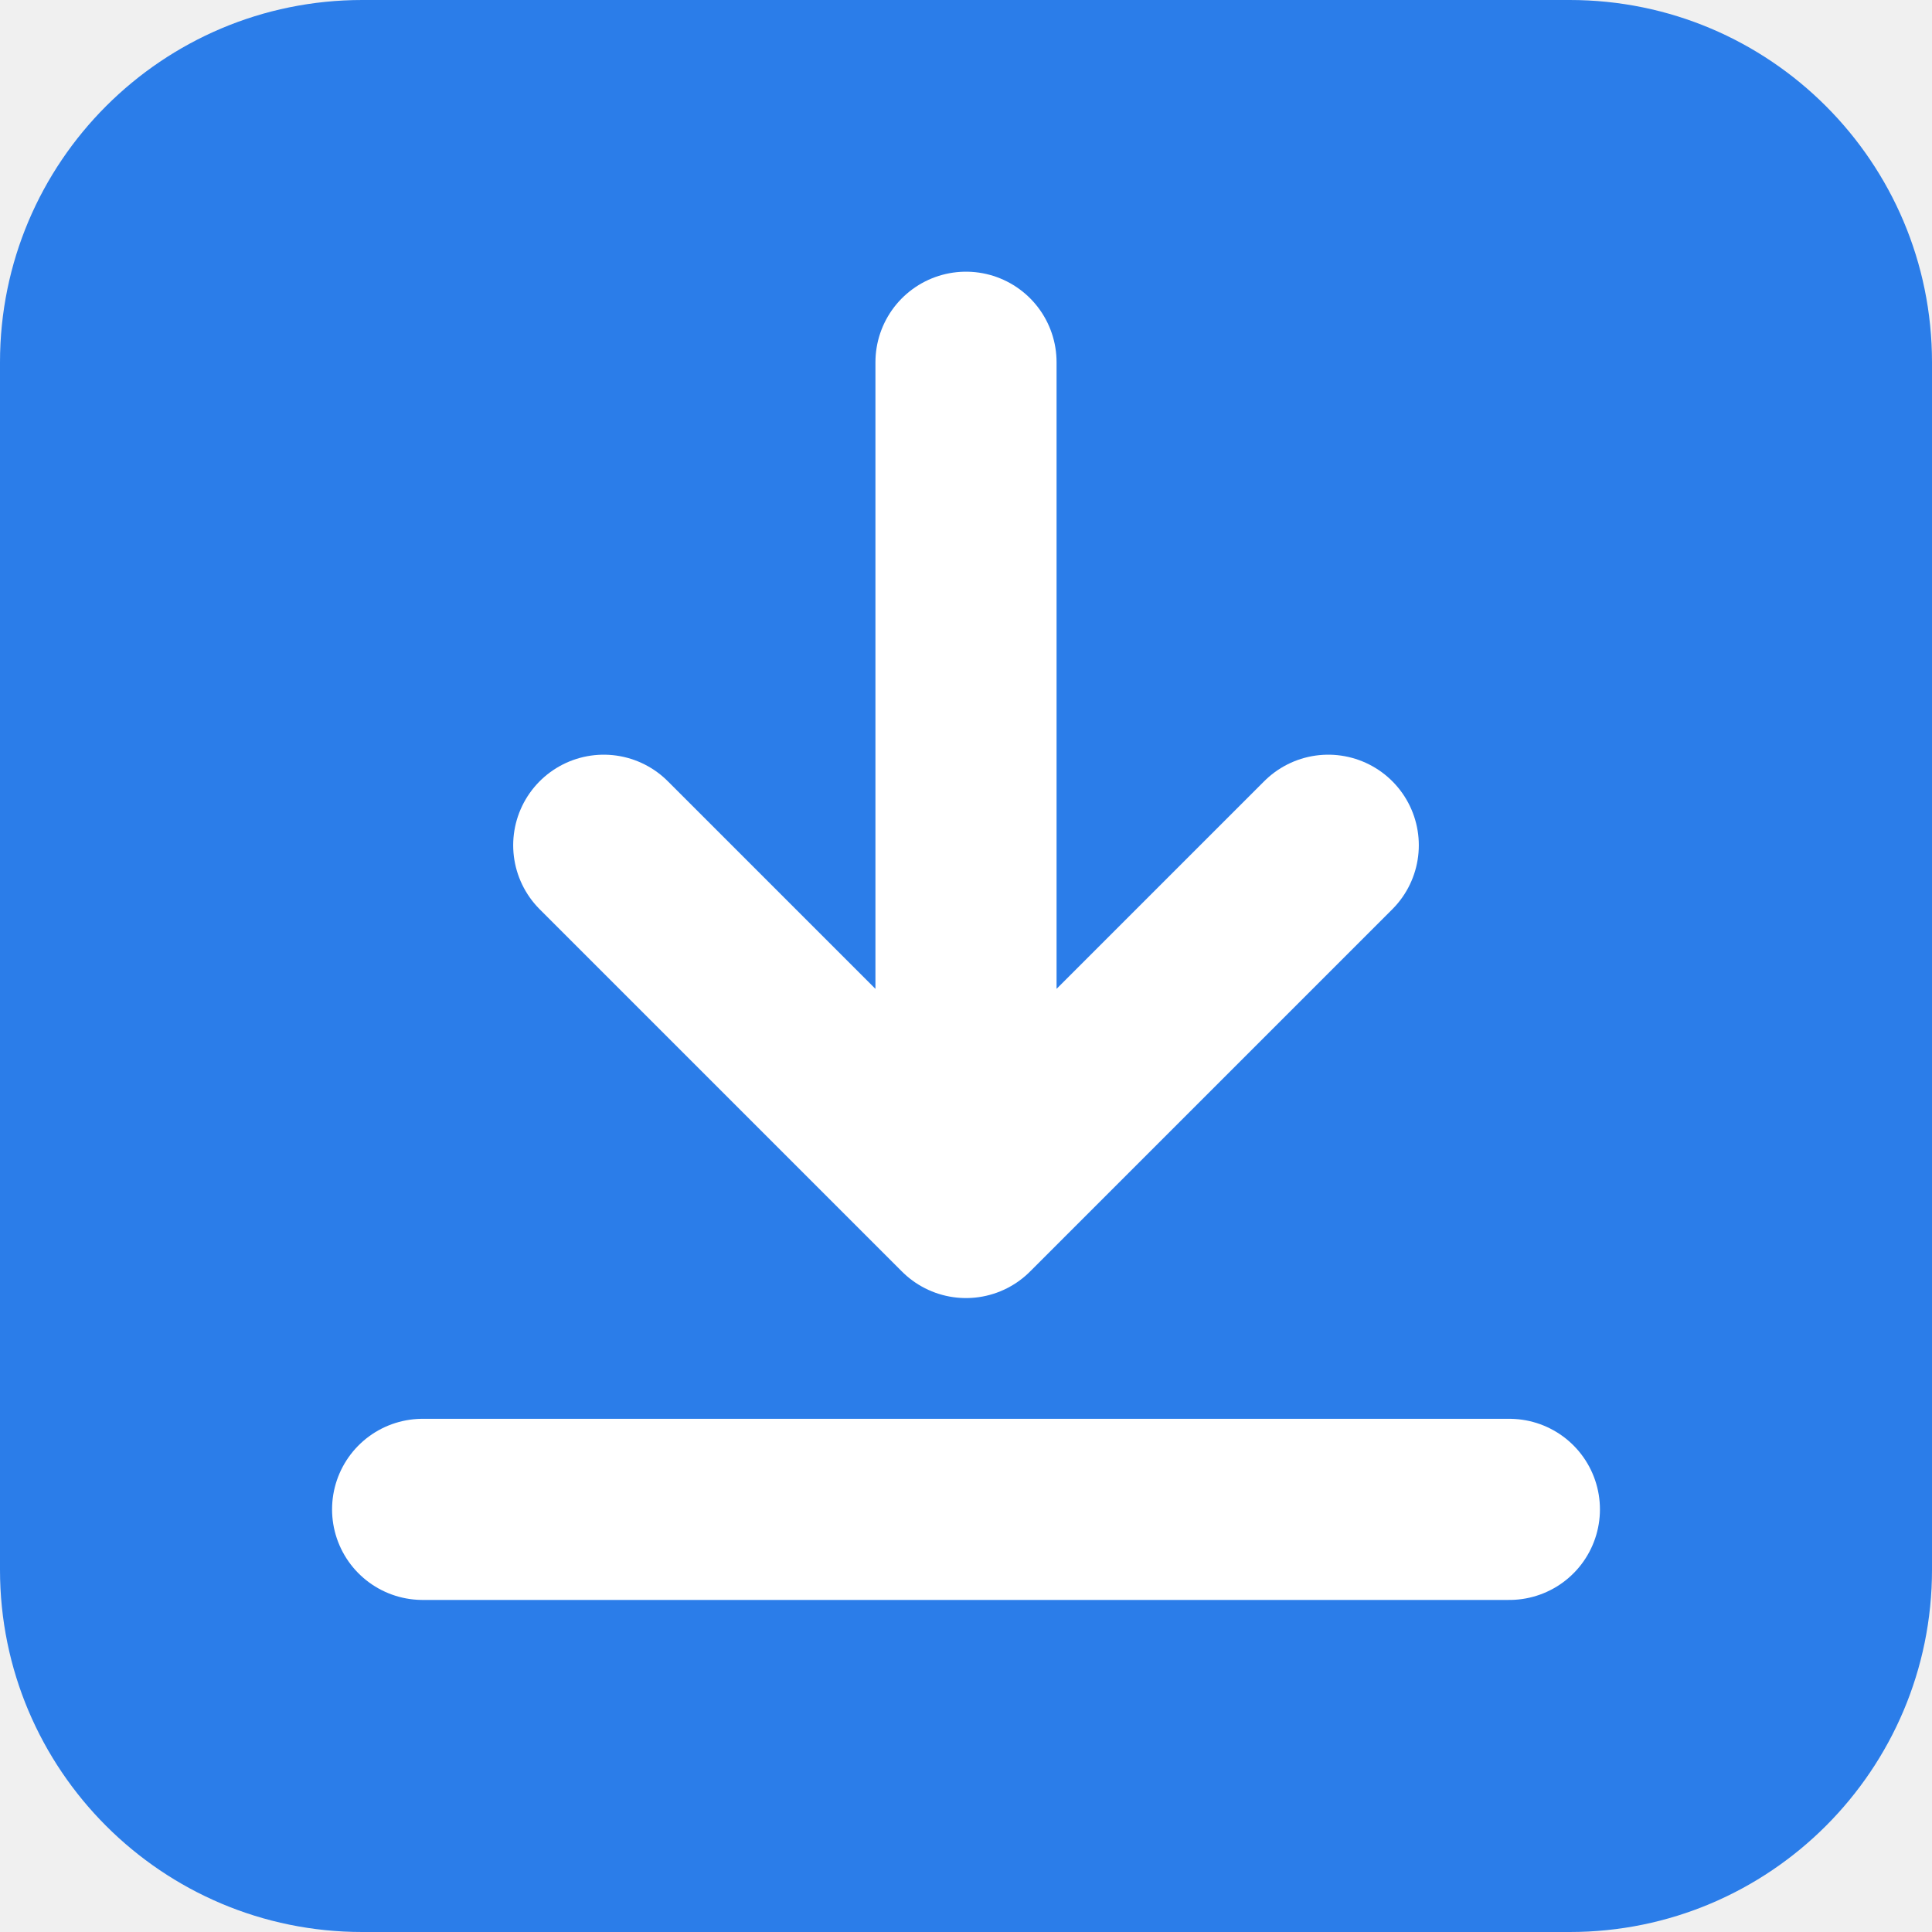
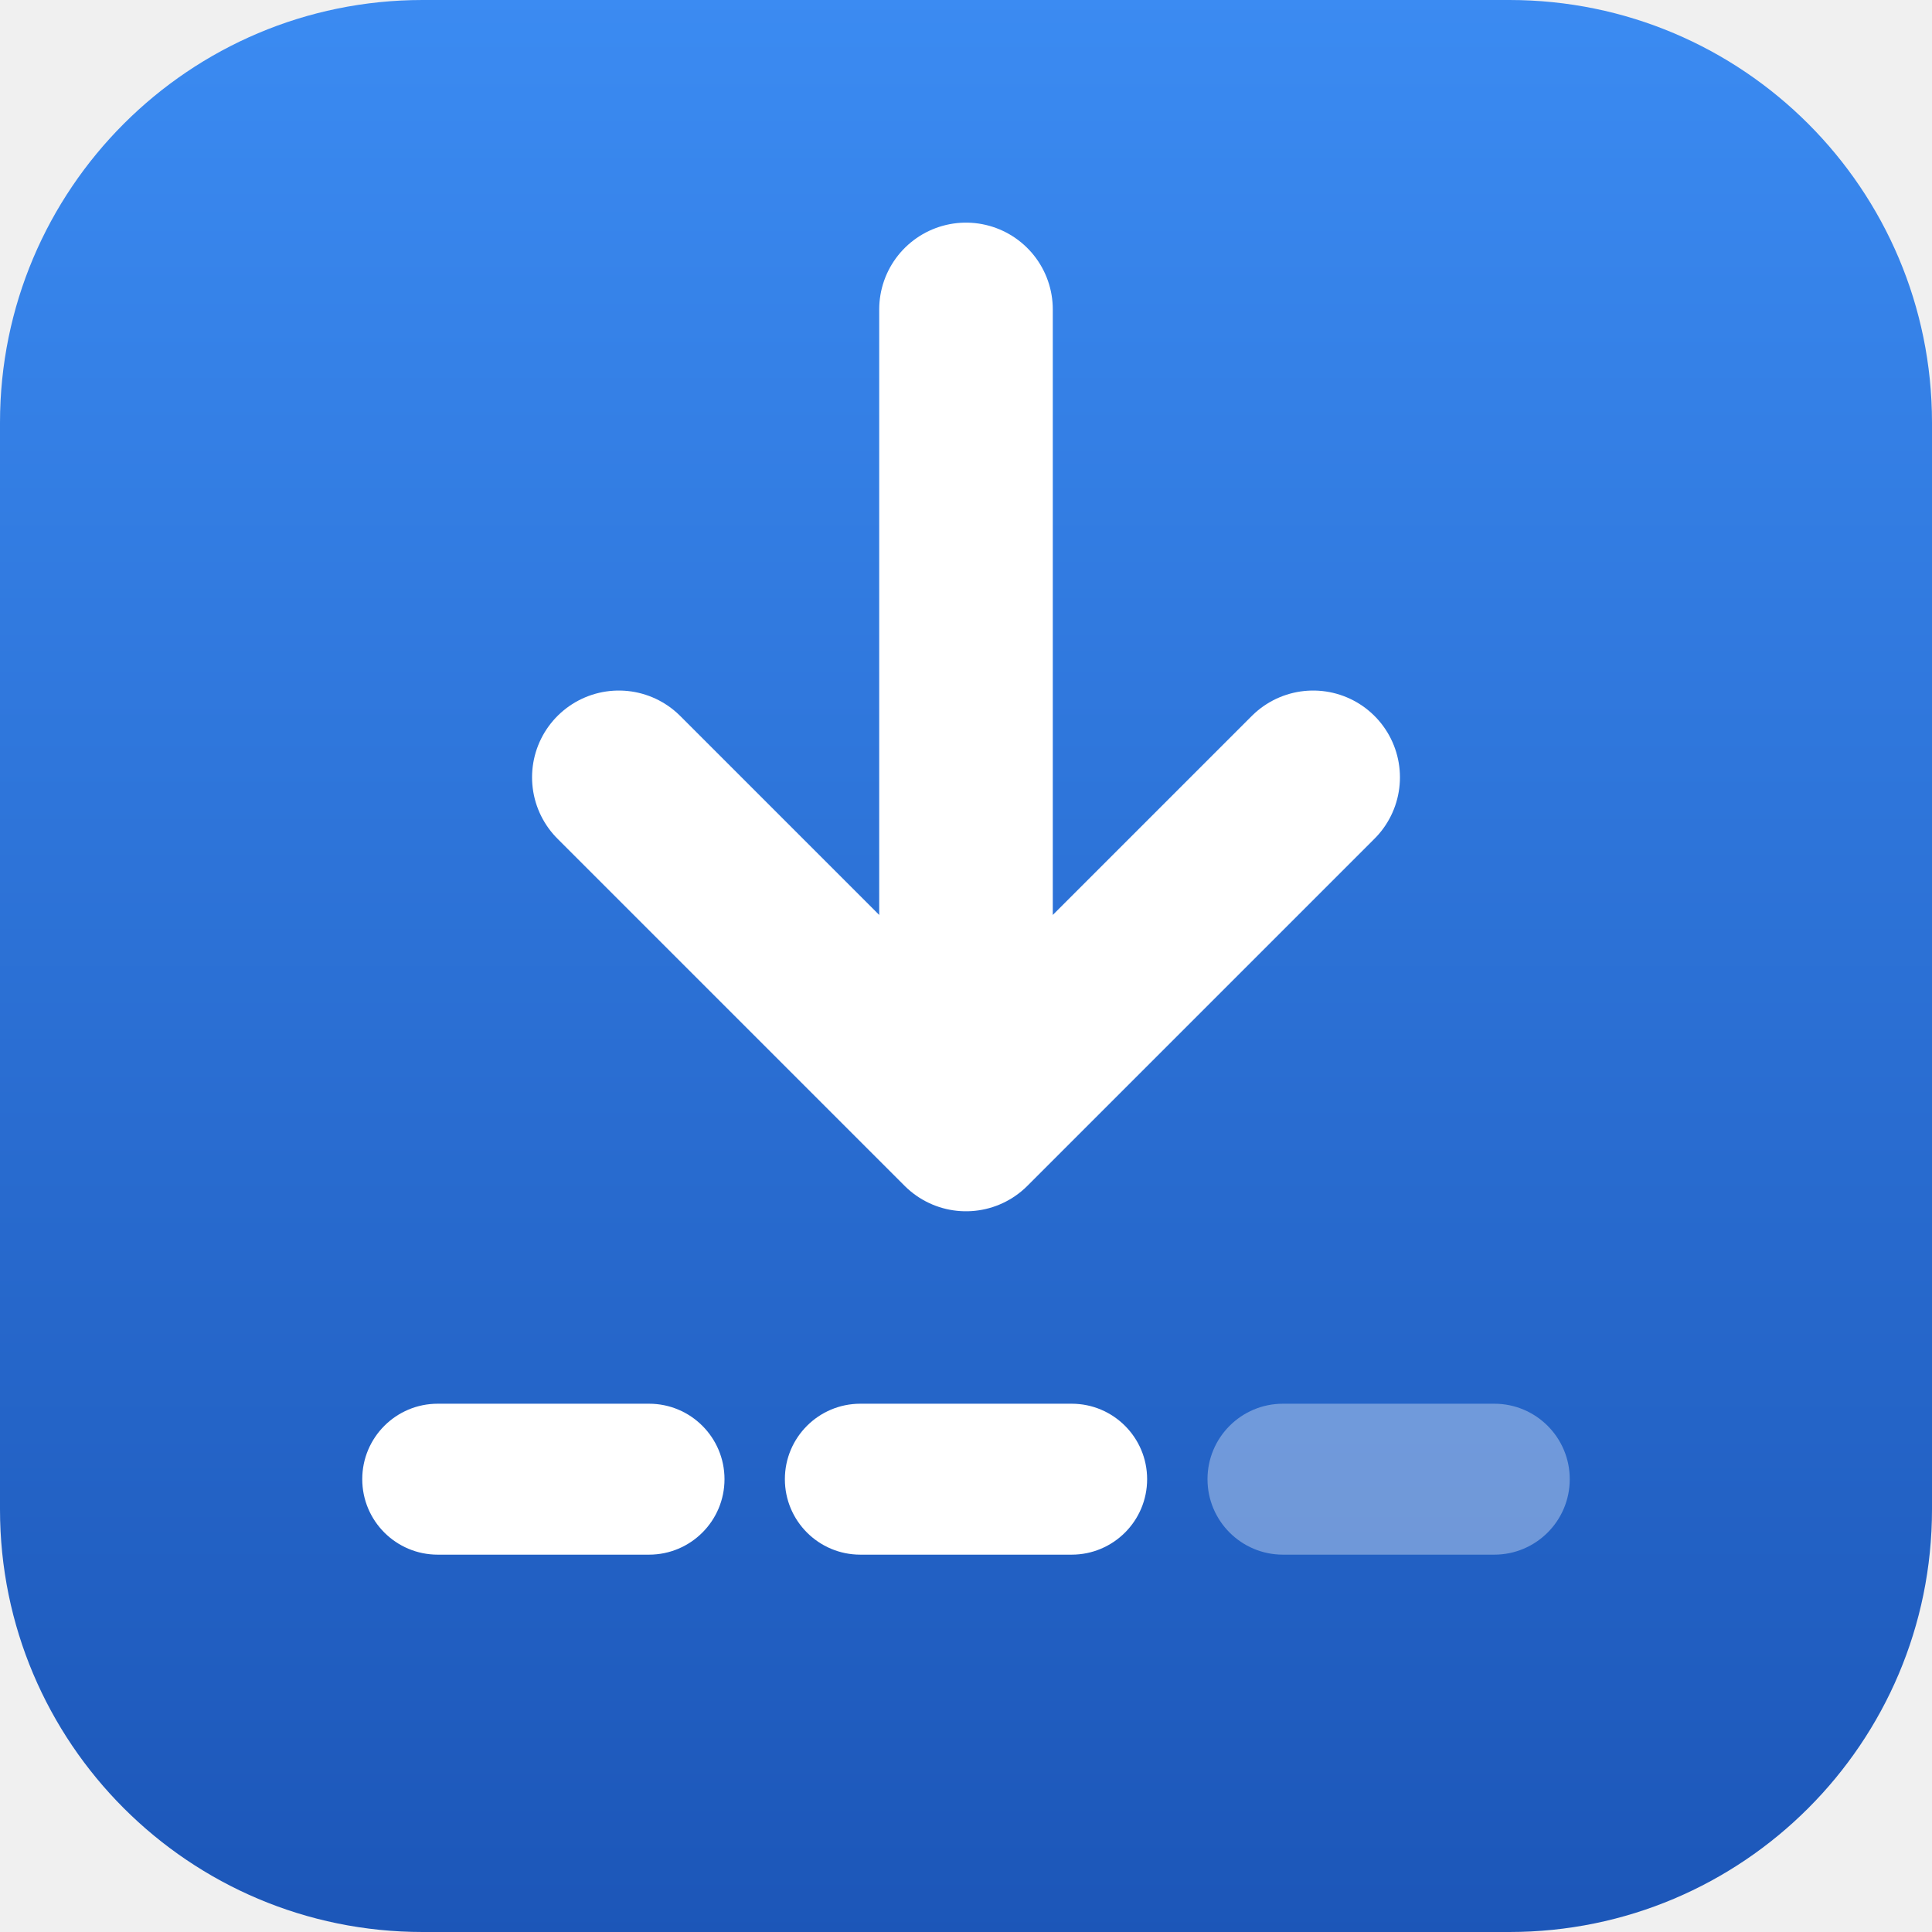
- <svg xmlns="http://www.w3.org/2000/svg" viewBox="0 0 64 64">
-   <rect width="64" height="64" rx="12" fill="#2b7de9" />
-   <path d="M32 12v26M20 28l12 12 12-12" stroke="#fff" stroke-width="6" fill="none" stroke-linecap="round" stroke-linejoin="round" />
-   <path d="M14 50h36" stroke="#fff" stroke-width="6" stroke-linecap="round" />
+ <svg xmlns="http://www.w3.org/2000/svg" viewBox="0 0 512 512">
+   <defs>
+     <linearGradient id="g" x1="0" y1="0" x2="0" y2="1">
+       <stop offset="0" stop-color="#3b8bf2" />
+       <stop offset="1" stop-color="#1c56b8" />
+     </linearGradient>
+   </defs>
+   <rect width="512" height="512" rx="112" fill="url(#g)" />
+   <path d="M256 82v200M164 206l92 92 92-92" fill="none" stroke="#fff" stroke-width="46" stroke-linecap="round" stroke-linejoin="round" />
+   <rect x="96" y="372" width="96" height="40" rx="20" fill="#fff" />
+   <rect x="208" y="372" width="96" height="40" rx="20" fill="#fff" />
+   <rect x="320" y="372" width="96" height="40" rx="20" fill="#fff" fill-opacity=".35" />
</svg>
